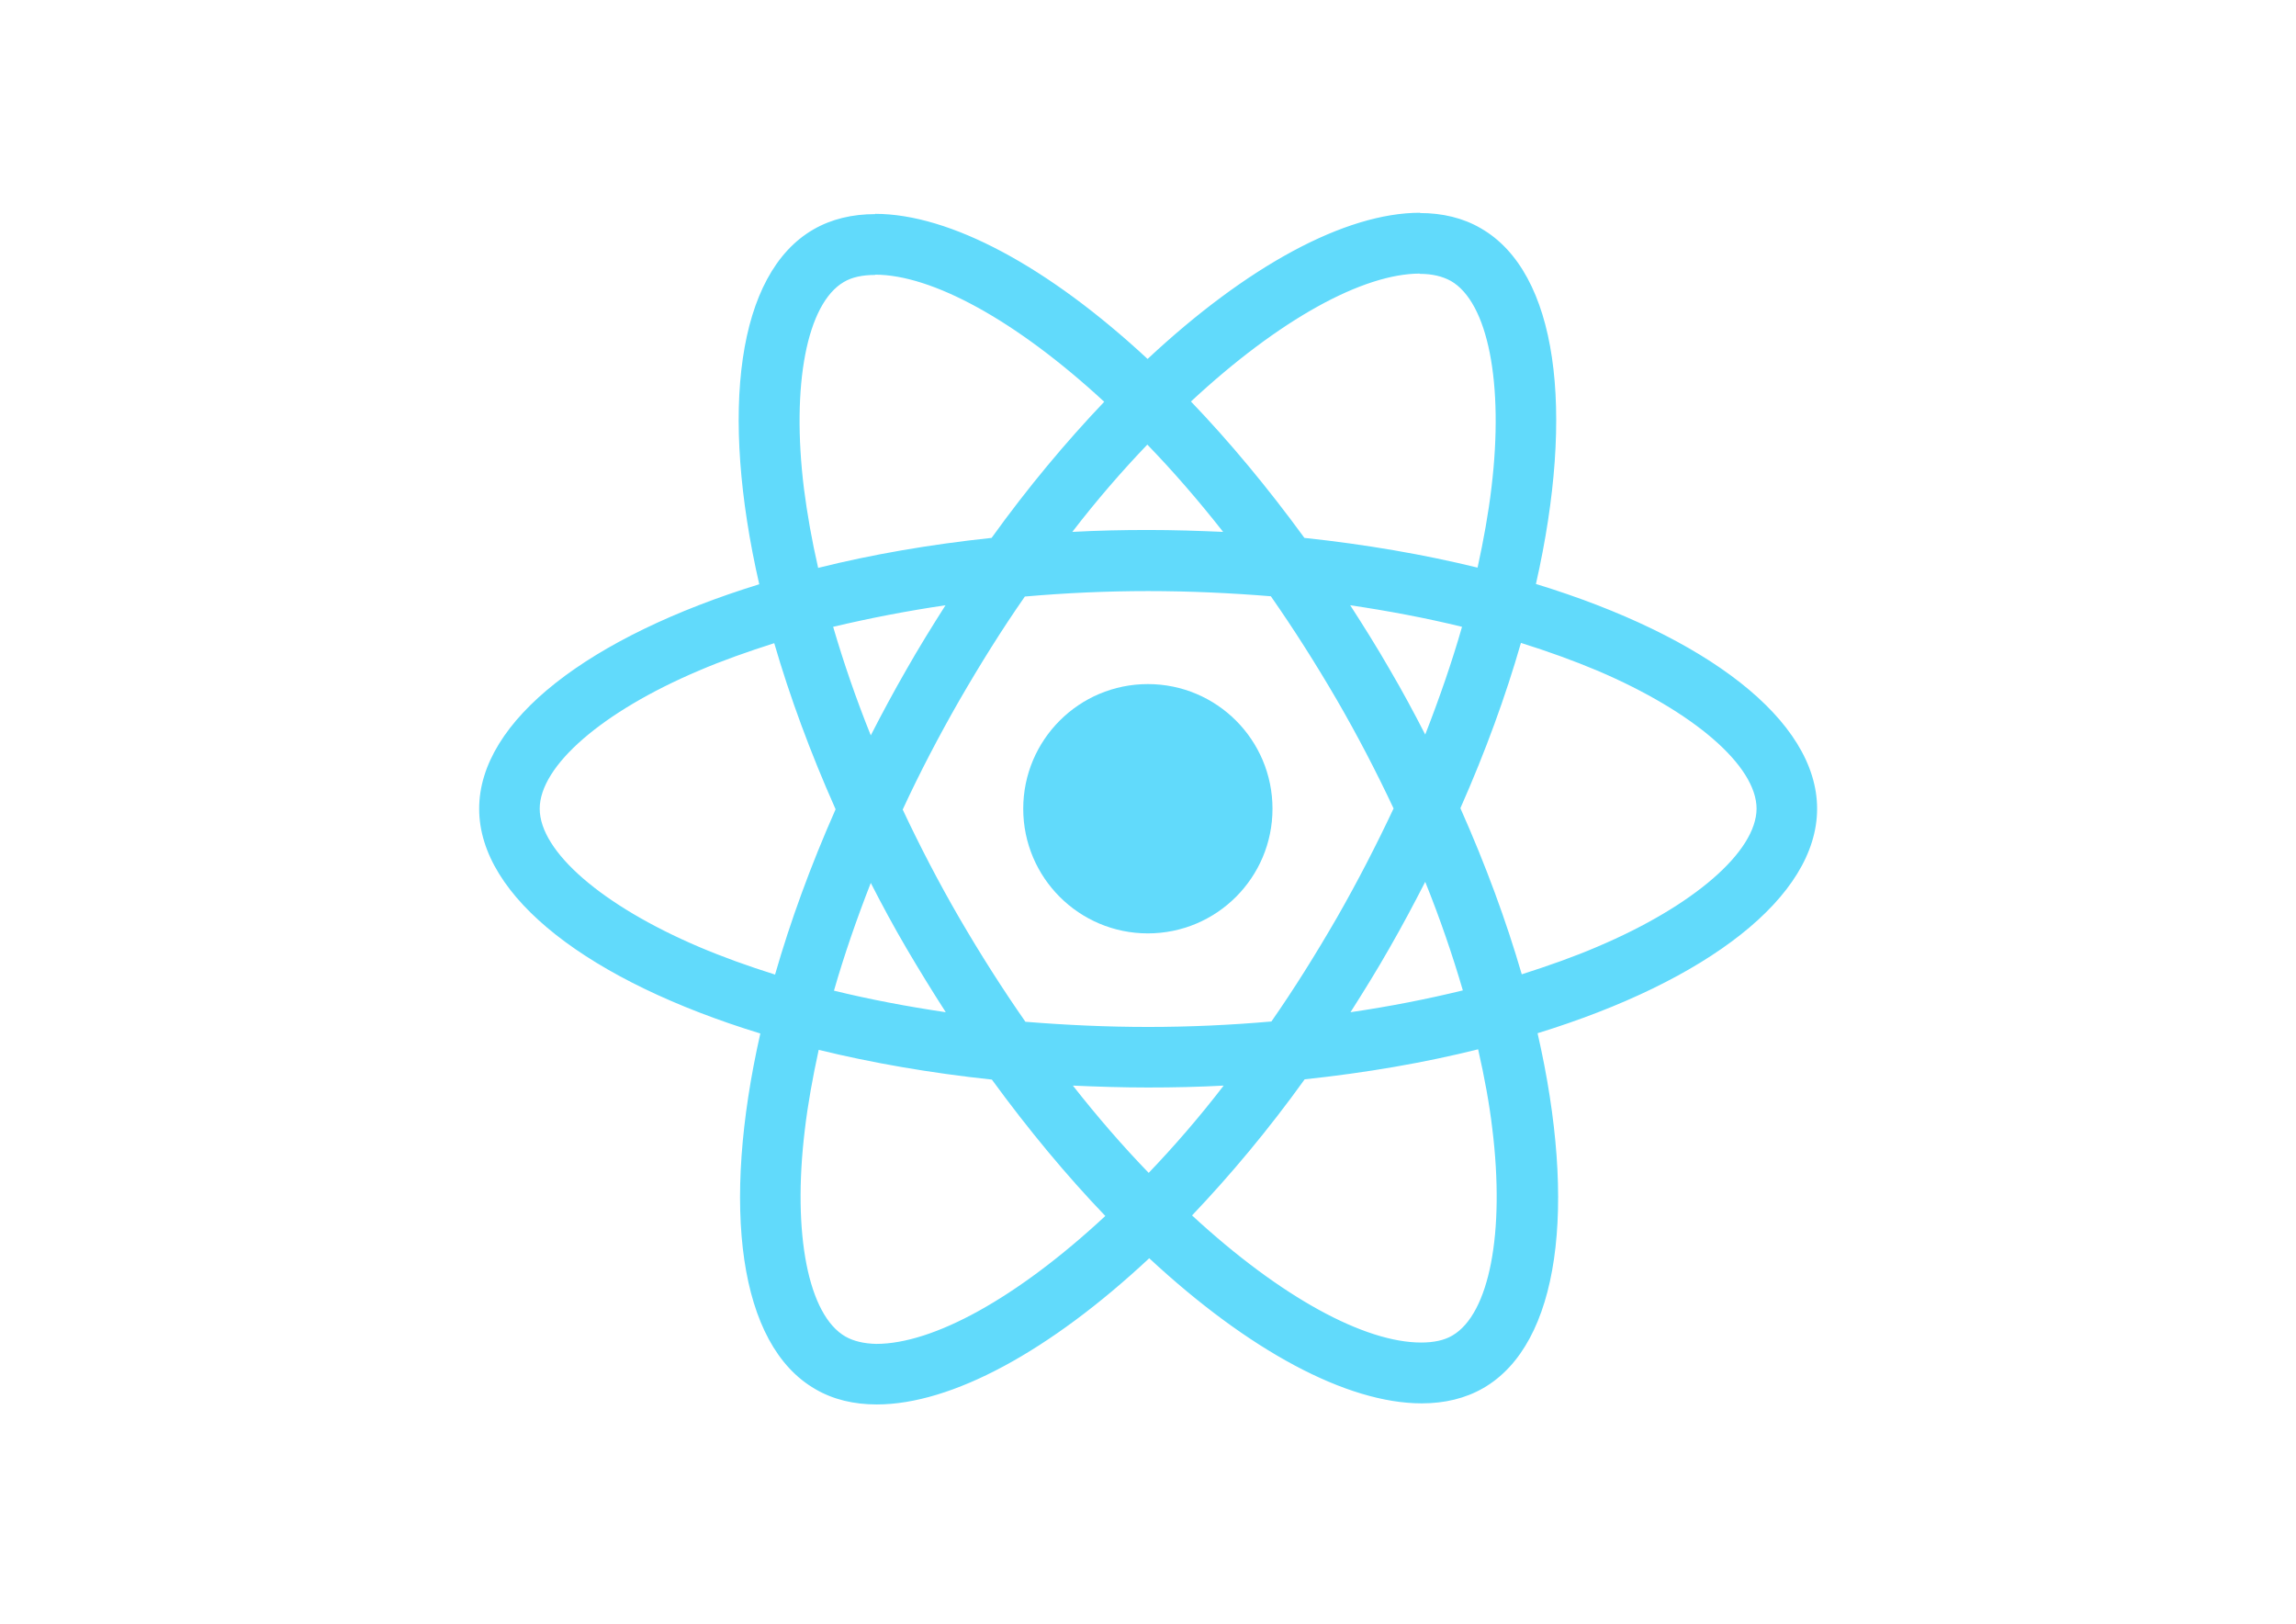
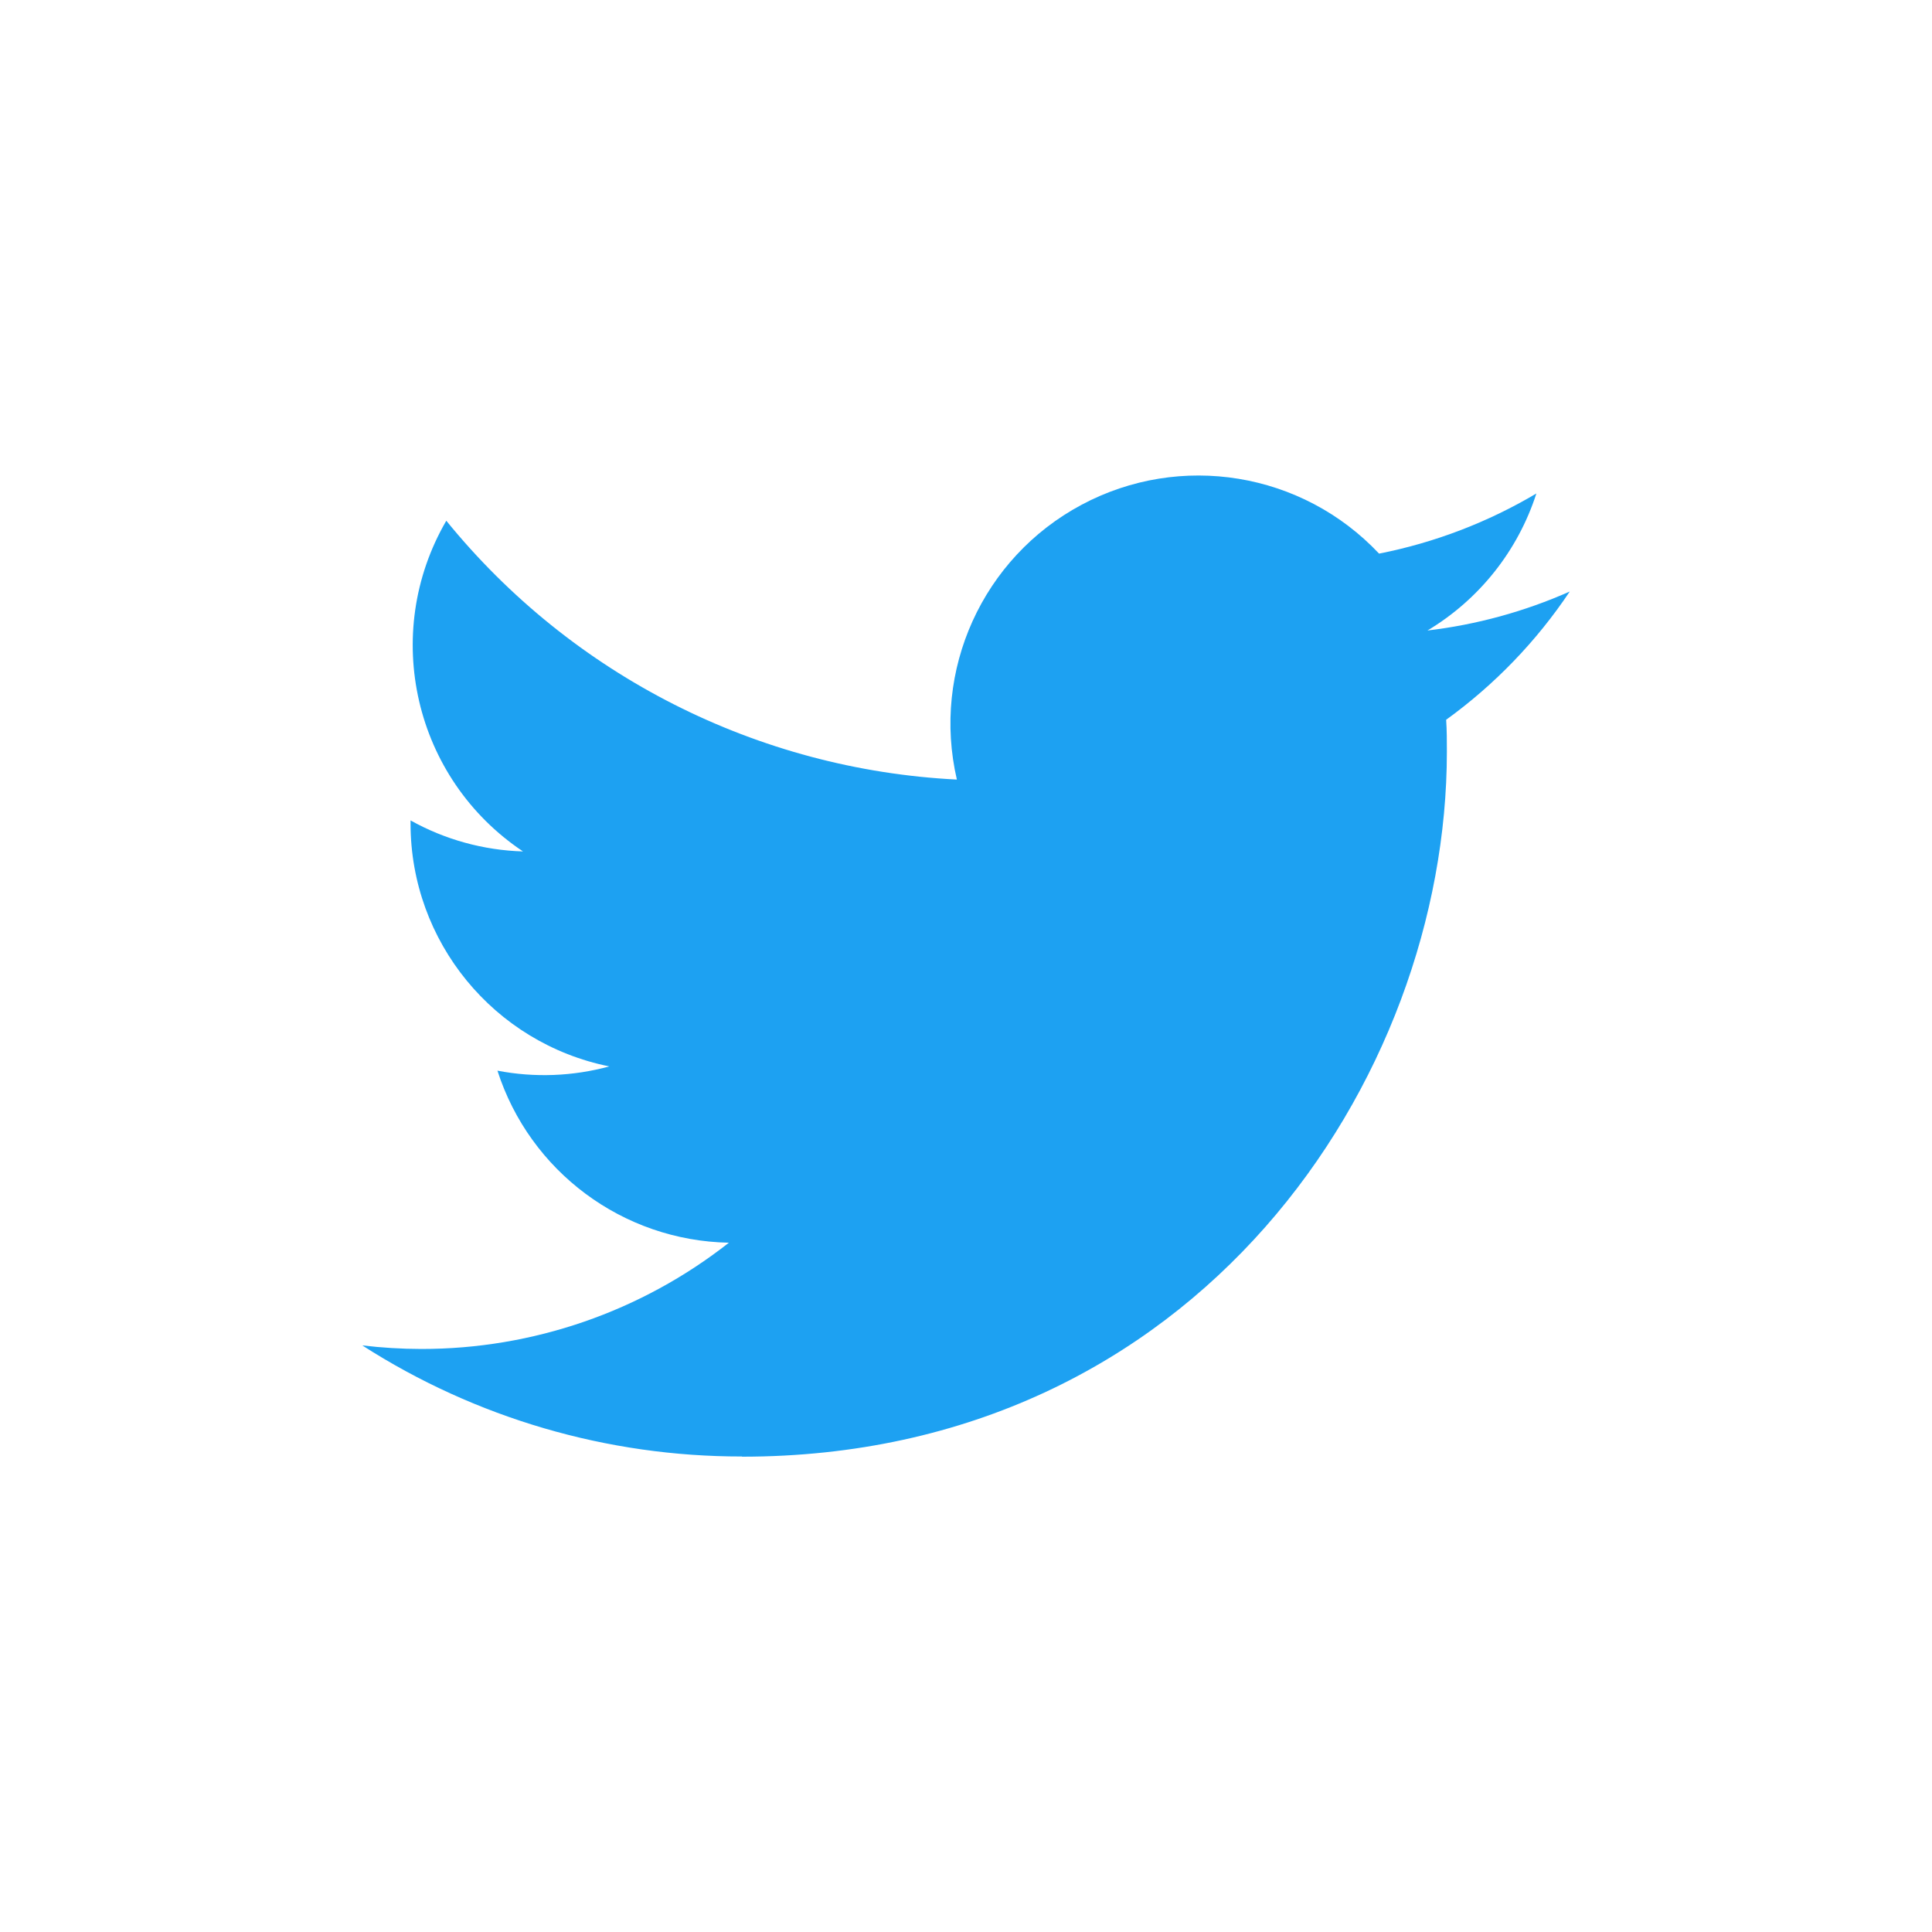
- <svg xmlns="http://www.w3.org/2000/svg" viewBox="0 0 841.9 595.3">
-   <g fill="#61DAFB">
-     <path d="M666.3 296.5c0-32.5-40.7-63.3-103.1-82.4 14.4-63.6 8-114.2-20.2-130.4-6.5-3.8-14.1-5.6-22.4-5.6v22.3c4.6 0 8.3.9 11.4 2.6 13.6 7.8 19.5 37.5 14.9 75.7-1.1 9.4-2.9 19.3-5.1 29.4-19.6-4.8-41-8.5-63.5-10.9-13.5-18.5-27.5-35.3-41.6-50 32.6-30.3 63.2-46.9 84-46.9V78c-27.5 0-63.5 19.6-99.9 53.6-36.4-33.8-72.4-53.2-99.9-53.2v22.3c20.7 0 51.4 16.5 84 46.6-14 14.7-28 31.4-41.3 49.9-22.6 2.4-44 6.1-63.6 11-2.3-10-4-19.7-5.2-29-4.7-38.2 1.1-67.9 14.6-75.8 3-1.8 6.9-2.6 11.5-2.6V78.5c-8.4 0-16 1.8-22.6 5.6-28.1 16.2-34.4 66.7-19.9 130.1-62.2 19.2-102.7 49.9-102.7 82.3 0 32.5 40.7 63.3 103.1 82.4-14.4 63.6-8 114.2 20.2 130.4 6.5 3.8 14.1 5.6 22.5 5.6 27.5 0 63.5-19.6 99.9-53.6 36.4 33.8 72.4 53.2 99.9 53.2 8.4 0 16-1.8 22.6-5.6 28.1-16.2 34.4-66.7 19.9-130.1 62-19.1 102.5-49.9 102.5-82.3zm-130.2-66.7c-3.7 12.9-8.3 26.2-13.5 39.5-4.1-8-8.4-16-13.1-24-4.6-8-9.5-15.8-14.4-23.4 14.2 2.1 27.9 4.7 41 7.9zm-45.8 106.5c-7.8 13.5-15.8 26.3-24.1 38.2-14.9 1.3-30 2-45.2 2-15.1 0-30.2-.7-45-1.9-8.3-11.9-16.4-24.6-24.2-38-7.6-13.1-14.5-26.4-20.8-39.8 6.2-13.4 13.2-26.8 20.7-39.9 7.8-13.5 15.8-26.3 24.1-38.2 14.9-1.3 30-2 45.2-2 15.1 0 30.2.7 45 1.9 8.3 11.9 16.4 24.6 24.2 38 7.6 13.1 14.5 26.4 20.8 39.8-6.3 13.4-13.2 26.8-20.7 39.9zm32.3-13c5.4 13.4 10 26.8 13.8 39.8-13.1 3.2-26.9 5.9-41.2 8 4.9-7.7 9.8-15.6 14.4-23.7 4.6-8 8.9-16.1 13-24.1zM421.2 430c-9.3-9.6-18.6-20.3-27.8-32 9 .4 18.2.7 27.5.7 9.4 0 18.7-.2 27.8-.7-9 11.7-18.3 22.4-27.5 32zm-74.4-58.9c-14.2-2.1-27.9-4.7-41-7.9 3.7-12.9 8.3-26.2 13.5-39.5 4.1 8 8.4 16 13.1 24 4.7 8 9.5 15.8 14.4 23.4zM420.7 163c9.3 9.6 18.6 20.3 27.8 32-9-.4-18.2-.7-27.5-.7-9.4 0-18.7.2-27.8.7 9-11.7 18.3-22.4 27.5-32zm-74 58.9c-4.9 7.7-9.8 15.6-14.4 23.7-4.6 8-8.9 16-13 24-5.4-13.4-10-26.8-13.8-39.8 13.1-3.1 26.9-5.8 41.2-7.9zm-90.5 125.2c-35.4-15.1-58.3-34.9-58.3-50.6 0-15.7 22.9-35.6 58.3-50.6 8.6-3.7 18-7 27.7-10.1 5.7 19.6 13.2 40 22.5 60.9-9.2 20.8-16.6 41.1-22.2 60.6-9.9-3.1-19.3-6.5-28-10.2zM310 490c-13.6-7.8-19.5-37.5-14.9-75.7 1.1-9.4 2.9-19.3 5.1-29.4 19.6 4.8 41 8.5 63.5 10.9 13.5 18.5 27.5 35.3 41.6 50-32.6 30.3-63.2 46.9-84 46.9-4.5-.1-8.3-1-11.3-2.7zm237.2-76.2c4.7 38.2-1.1 67.9-14.6 75.8-3 1.8-6.9 2.6-11.5 2.6-20.7 0-51.4-16.5-84-46.6 14-14.7 28-31.4 41.3-49.9 22.6-2.4 44-6.1 63.6-11 2.3 10.1 4.1 19.8 5.2 29.1zm38.5-66.7c-8.6 3.7-18 7-27.7 10.1-5.7-19.6-13.2-40-22.5-60.9 9.2-20.8 16.6-41.1 22.2-60.6 9.9 3.1 19.3 6.5 28.1 10.2 35.4 15.1 58.3 34.9 58.3 50.6-.1 15.7-23 35.6-58.4 50.6zM320.8 78.4z" />
-     <circle cx="420.9" cy="296.5" r="45.7" />
-     <path d="M520.5 78.1z" />
-   </g>
+ <svg xmlns="http://www.w3.org/2000/svg" id="Logo_FIXED" data-name="Logo — FIXED" viewBox="0 0 400 400">
+   <defs>
+     <style>.cls-1{fill:none;}.cls-2{fill:#1da1f2;}</style>
+   </defs>
+   <rect class="cls-1" width="400" height="400" />
+   <path class="cls-2" d="M153.62,301.59c94.34,0,145.94-78.16,145.94-145.94,0-2.22,0-4.43-.15-6.63A104.36,104.36,0,0,0,325,122.47a102.38,102.38,0,0,1-29.46,8.07,51.47,51.47,0,0,0,22.55-28.37,102.79,102.79,0,0,1-32.57,12.45,51.34,51.34,0,0,0-87.41,46.78A145.62,145.62,0,0,1,92.4,107.81a51.33,51.33,0,0,0,15.88,68.47A50.91,50.91,0,0,1,85,169.86c0,.21,0,.43,0,.65a51.31,51.31,0,0,0,41.15,50.28,51.21,51.21,0,0,1-23.16.88,51.35,51.35,0,0,0,47.92,35.62,102.92,102.92,0,0,1-63.7,22A104.41,104.41,0,0,1,75,278.55a145.21,145.21,0,0,0,78.62,23" />
</svg>
